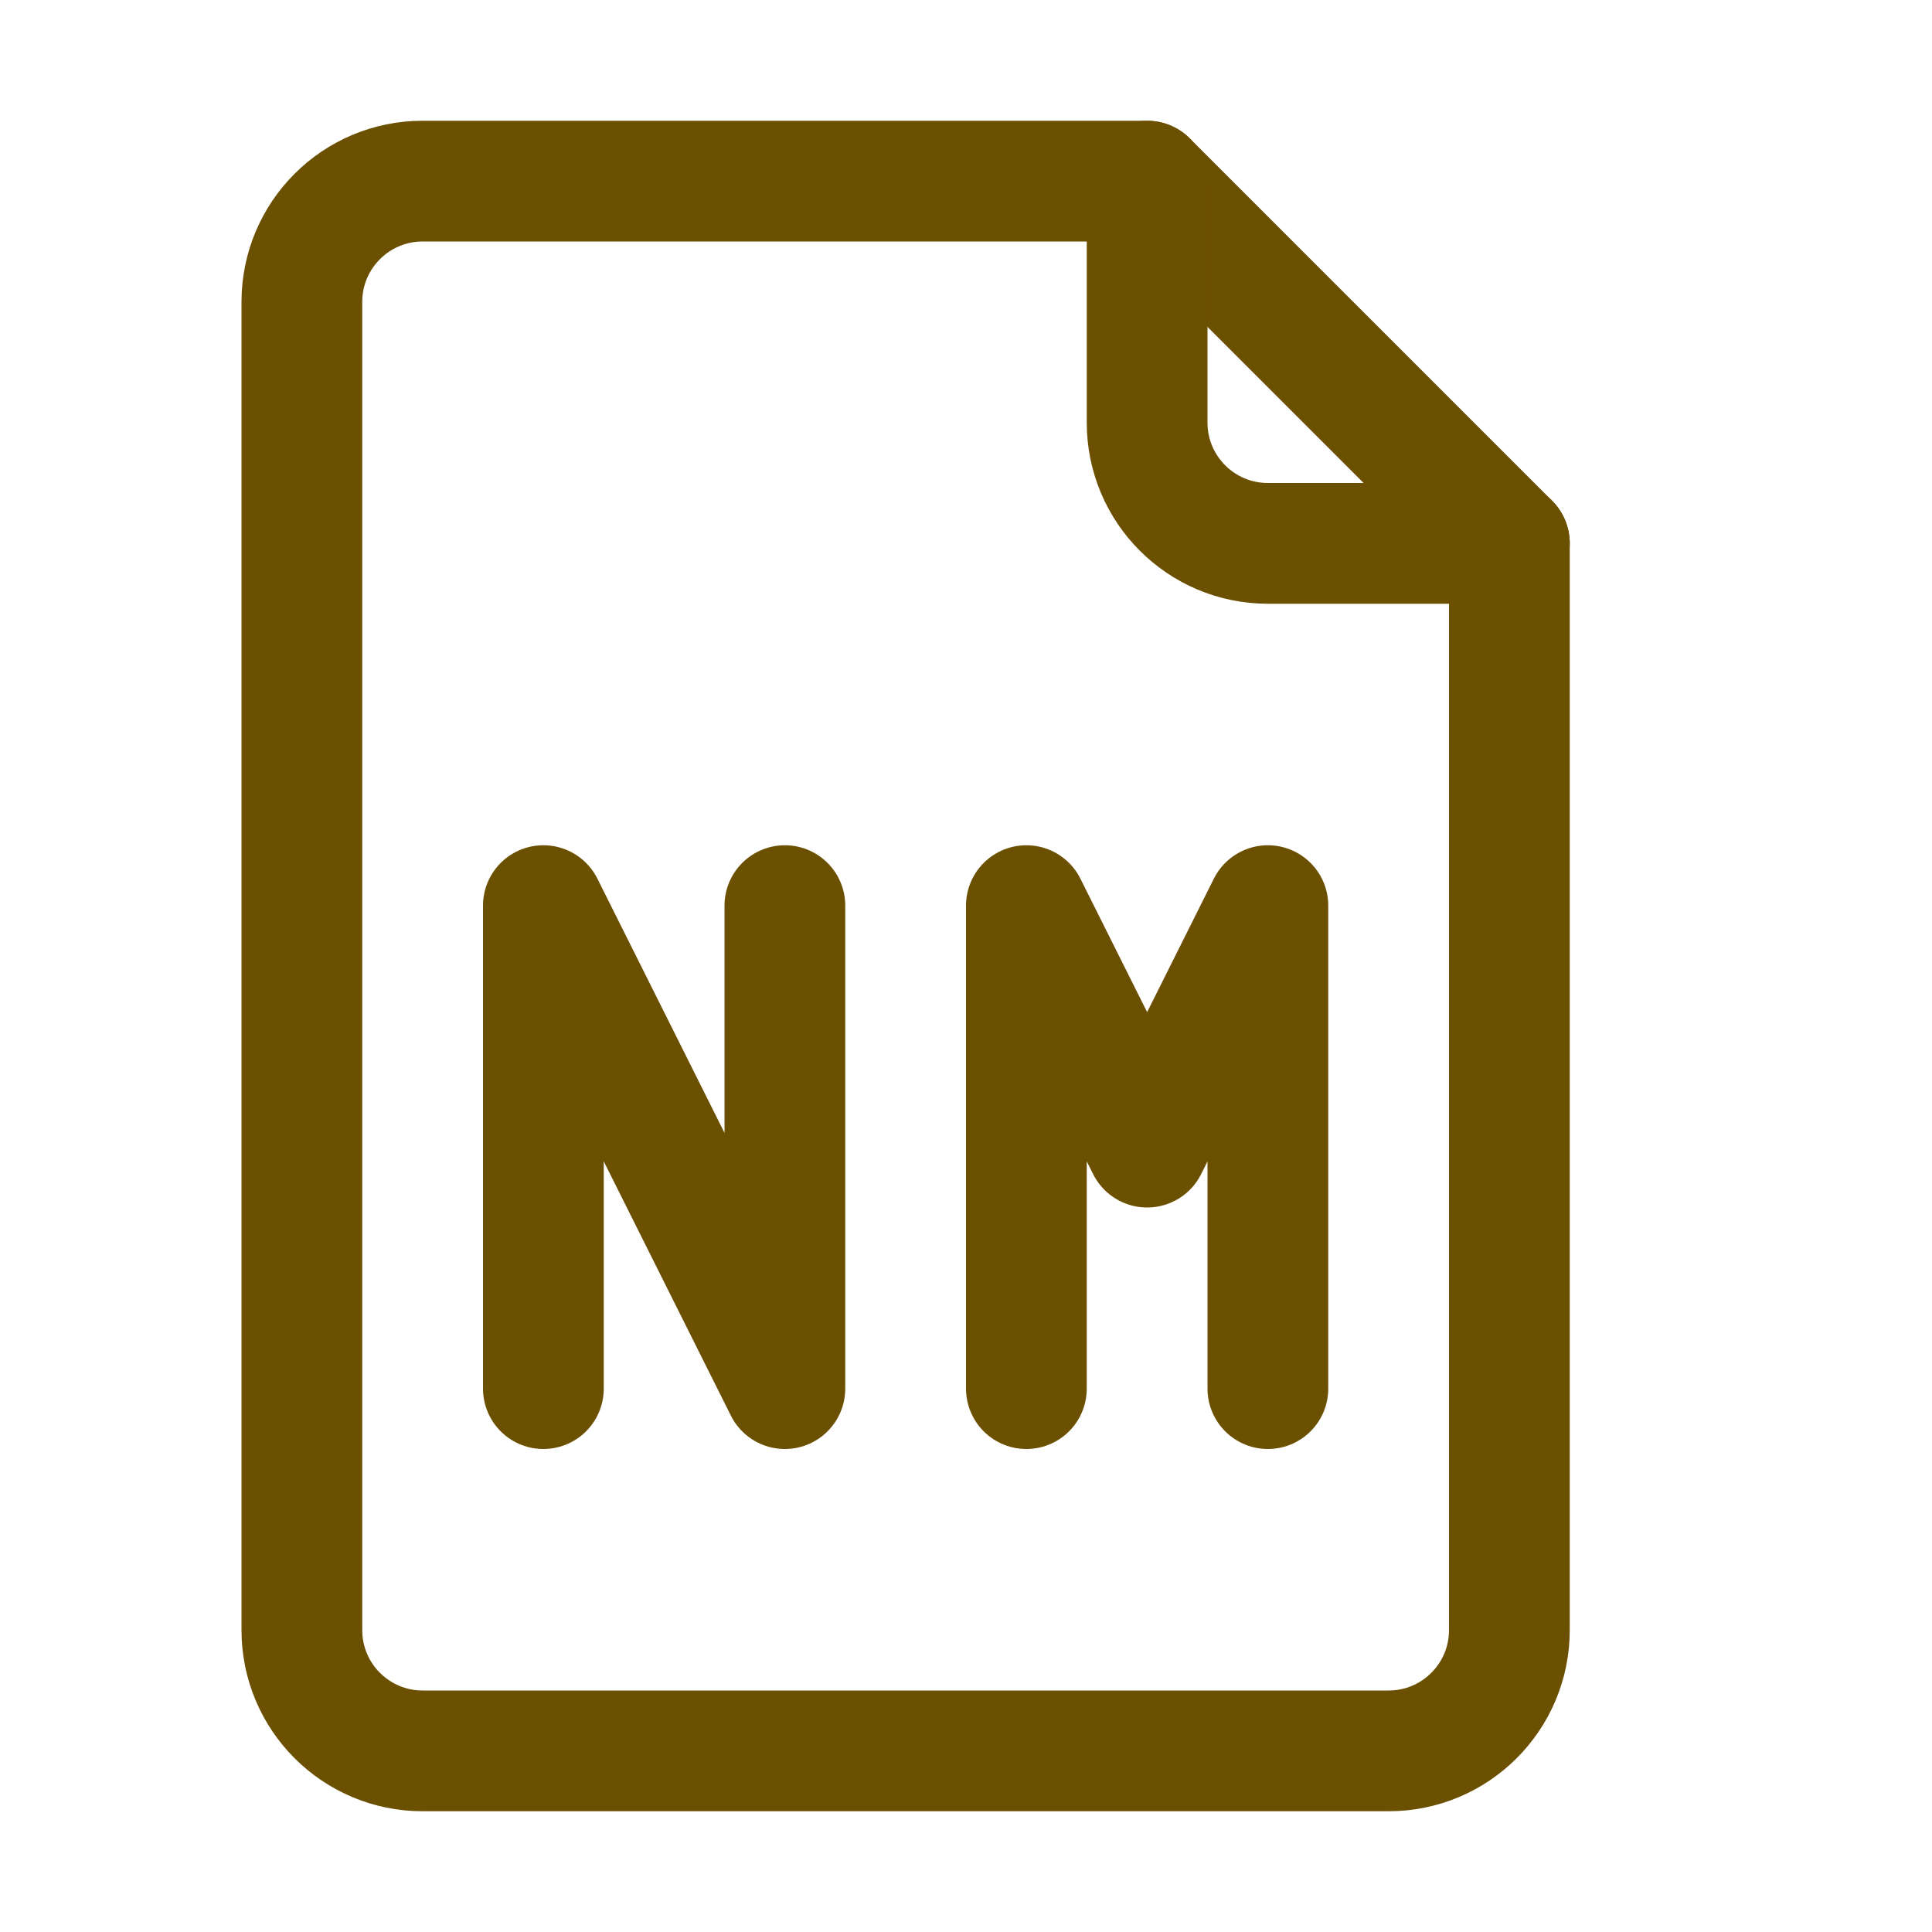
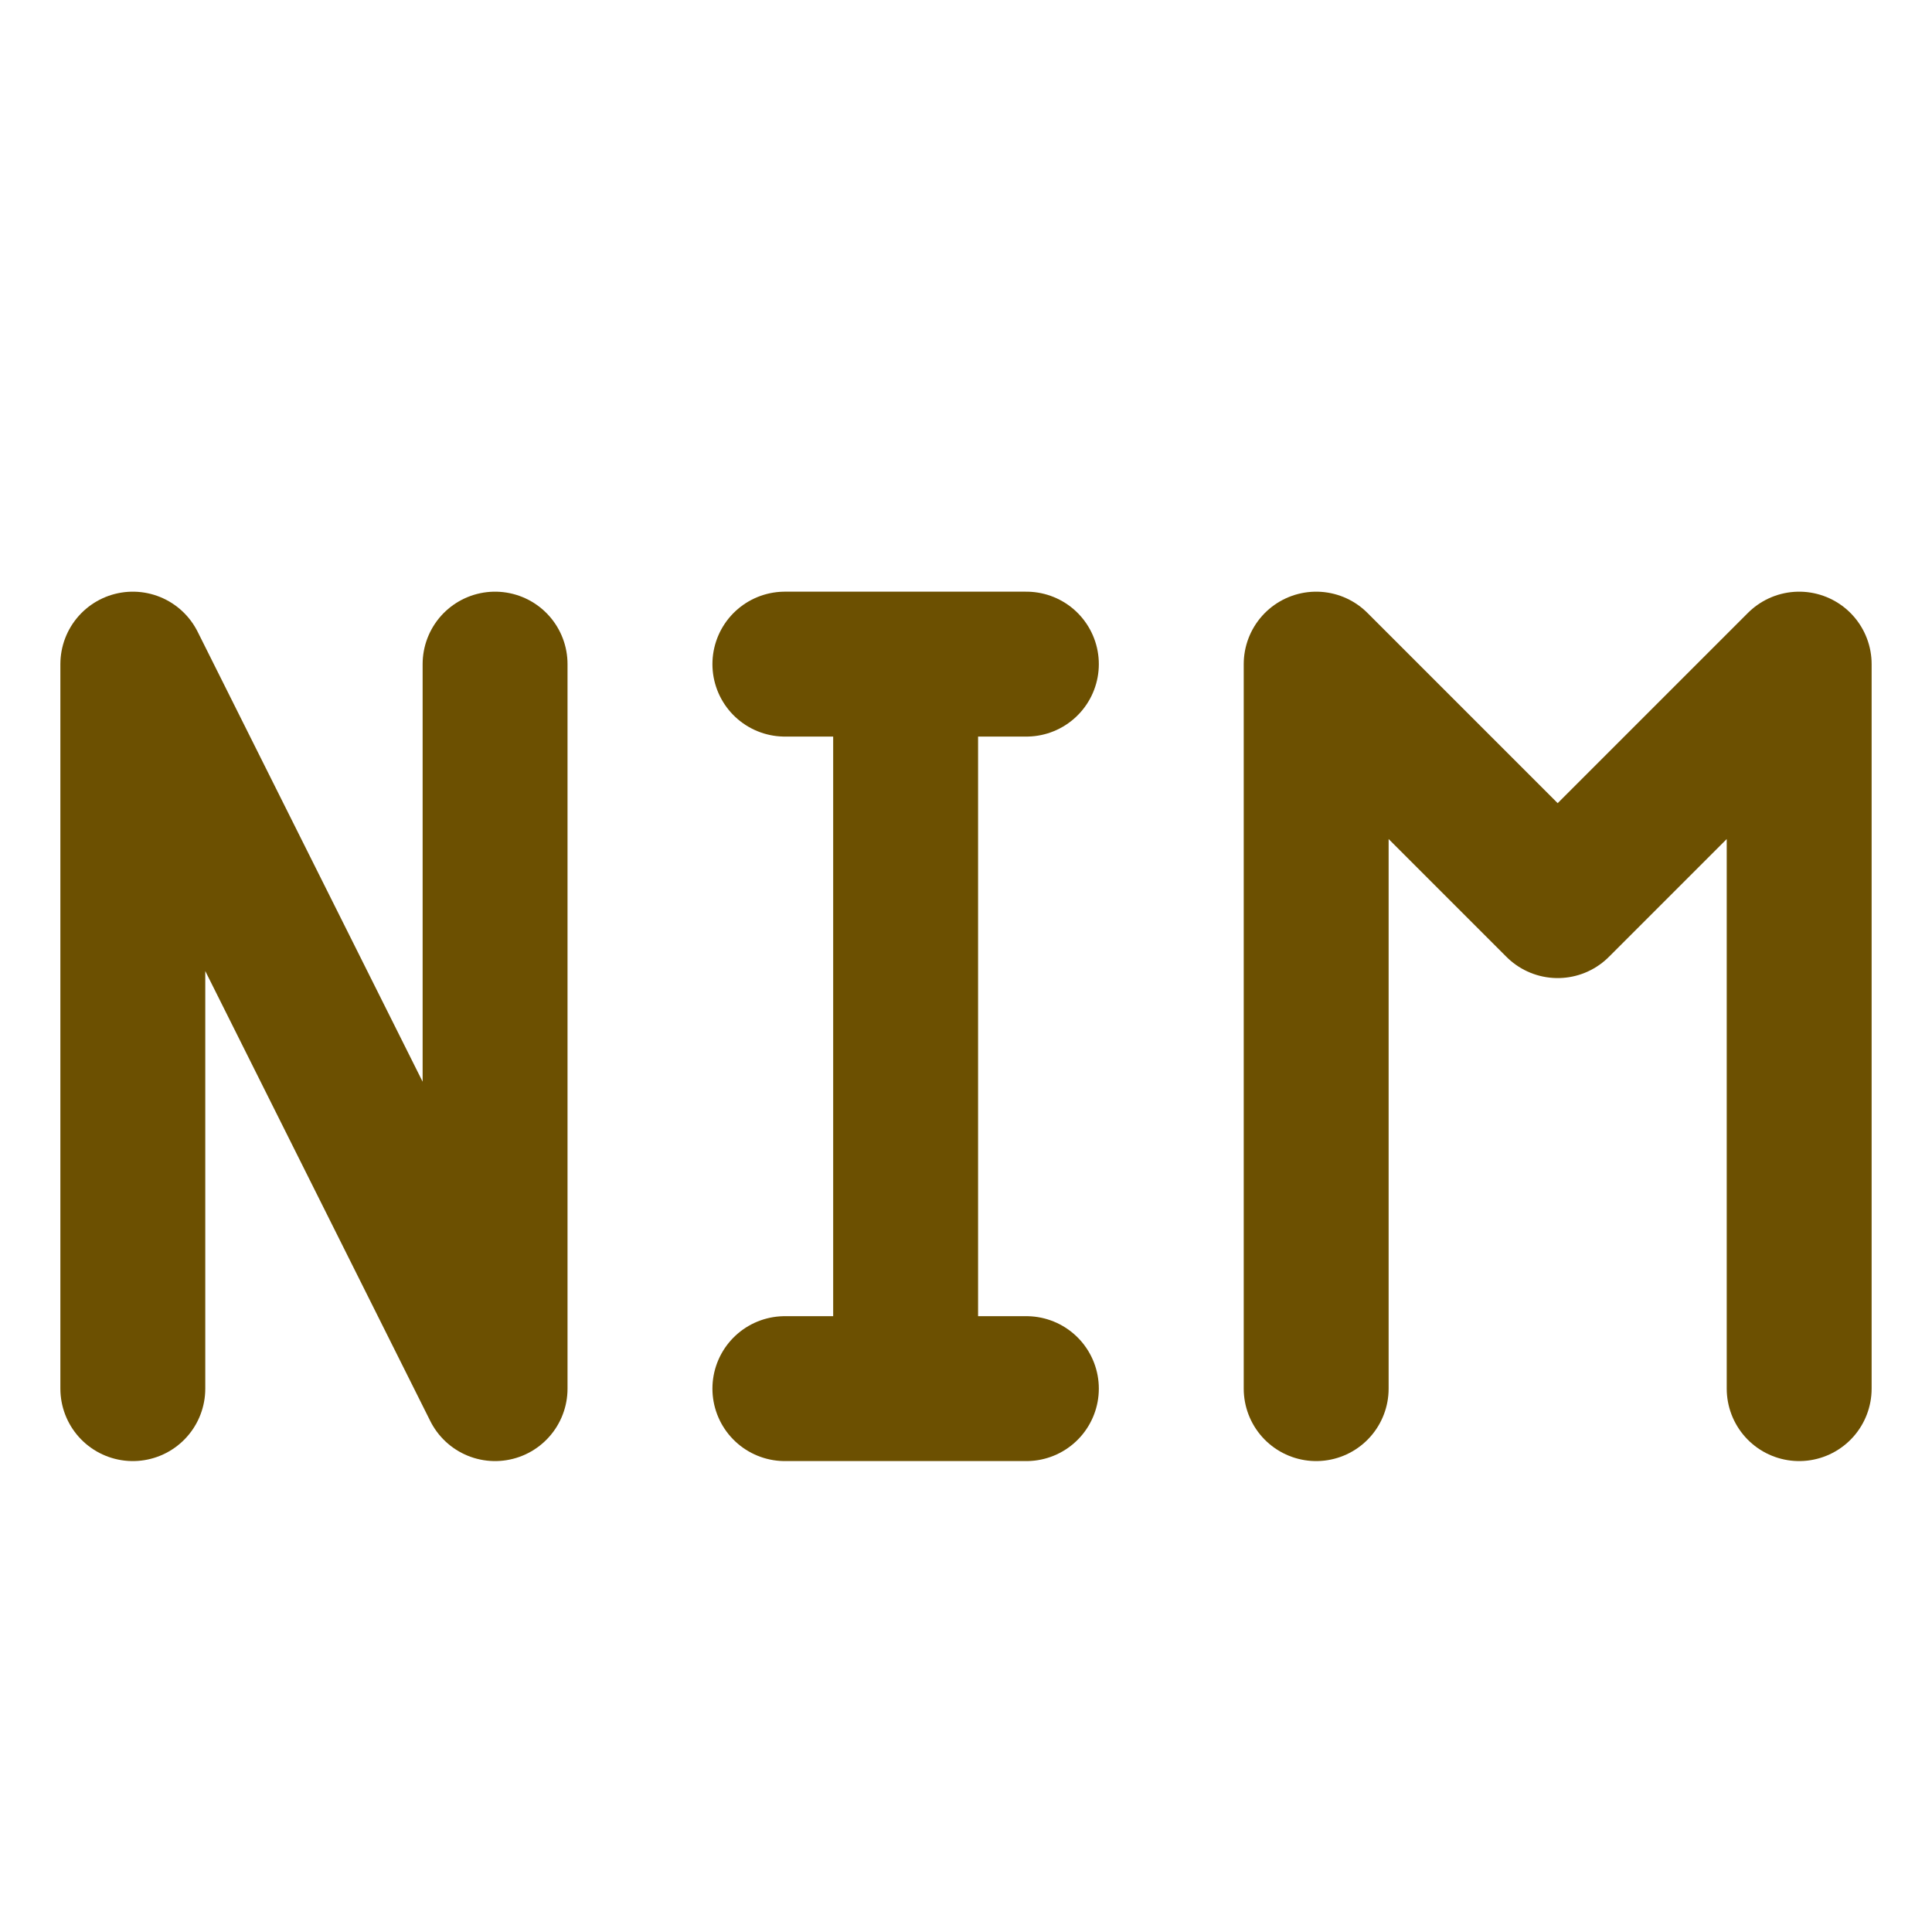
<svg xmlns="http://www.w3.org/2000/svg" width="16" height="16" viewBox="0 0 16 16">
-   <path d="M3.5 1.5H9.5L12.5 4.5V13.5A1 1 0 0 1 11.5 14.5H3.5A1 1 0 0 1 2.5 13.5V2.5A1 1 0 0 1 3.5 1.5Z" fill="none" stroke="#6C5001" stroke-width="1" stroke-linecap="round" stroke-linejoin="round" />
-   <path d="M9.5 1.5V3.5A1 1 0 0 0 10.5 4.5H12.5" fill="none" stroke="#6C5001" stroke-width="1" stroke-linecap="round" stroke-linejoin="round" />
-   <path d="M0 4V0L2 4V0" transform="translate(4.5 7.5)" fill="none" stroke="#6C5001" stroke-width="1" stroke-linecap="round" stroke-linejoin="round" />
-   <path d="M0 4V0L1 2L2 0V4" transform="translate(8.5 7.5)" fill="none" stroke="#6C5001" stroke-width="1" stroke-linecap="round" stroke-linejoin="round" />
+   <path d="M1.1 11.5V5.5L4.1 11.5V5.5M6.5 5.5H8.5M7.5 5.5V11.5M6.5 11.5H8.5M10.9 11.5V5.5L12.9 7.5L14.9 5.5V11.5" fill="none" stroke="#6C5001" stroke-width="1.2" stroke-linecap="round" stroke-linejoin="round" />
</svg>
